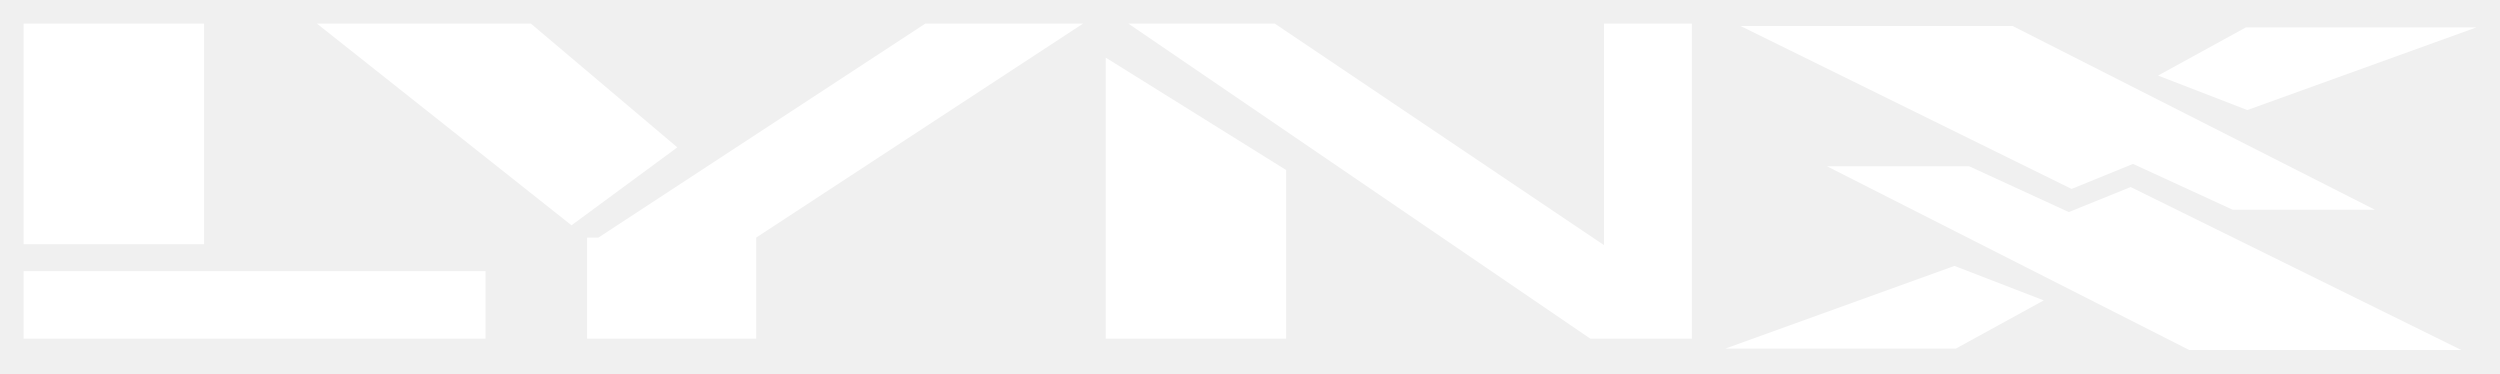
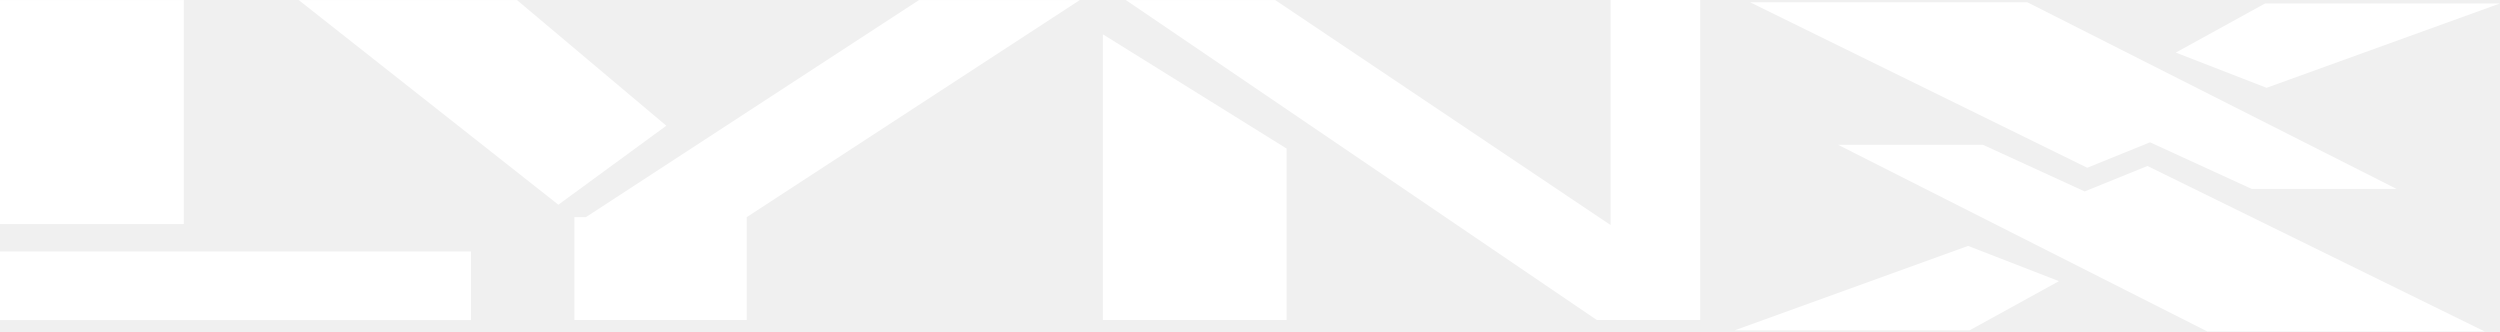
- <svg xmlns="http://www.w3.org/2000/svg" version="1.0" id="Capa_1" x="0px" y="0px" width="529.3" height="79.1" viewBox="0 0 529.3 79.1" enable-background="new 0 0 534.5 181.3" xml:space="preserve">
-   <defs id="defs28" />
-   <g id="Layer_1" transform="translate(-2.6,-51.1)">
-     <g id="g22">
-       <polygon points="416.4,107.4 367.9,124.9 416.7,124.9 435.3,114.7 " id="polygon2" style="fill:#ffffff" />
-       <polygon points="505.4,95.5 475.3,95.5 454.2,85.8 441.2,91.1 371.1,56.6 428.7,56.6 " id="polygon4" style="fill:#ffffff" />
-       <polygon points="478.4,74.4 526.9,56.9 478.1,56.9 459.5,67.1 " id="polygon6" style="fill:#ffffff" />
-       <polygon points="389.4,86.3 419.5,86.3 440.6,96 453.7,90.7 523.7,125.2 466.1,125.2 " id="polygon8" style="fill:#ffffff" />
-       <rect x="7.6" y="56.1" width="38.2" height="46.7" id="rect10" style="fill:#ffffff" />
-       <rect x="7.6" y="108.5" width="97.8" height="14.3" id="rect12" style="fill:#ffffff" />
-       <polygon points="69.7,56.1 115,56.1 146,82.3 123.6,98.8 " id="polygon14" style="fill:#ffffff" />
-       <polygon points="126.9,122.8 162.7,122.8 162.7,101.4 231.9,56.1 198.5,56.1 129.3,101.4 126.9,101.4 " id="polygon16" style="fill:#ffffff" />
-       <polygon points="236.7,63.3 274.9,87.1 274.9,122.8 236.7,122.8 " id="polygon18" style="fill:#ffffff" />
-       <polygon points="339.3,122.8 360.8,122.8 360.8,56.1 342.2,56.1 342.2,103 272.5,56.1 241.5,56.1 " id="polygon20" style="fill:#ffffff" />
-     </g>
-   </g>
+ <svg xmlns="http://www.w3.org/2000/svg" xmlns:ns1="https://boxy-svg.com" id="svg2" enable-background="new 0 0 566.929 104.51" version="1.1" y="0px" x="0px" width="264" height="35">
+   <defs id="defs15" />
+   <polygon id="polygon12" points="207.83,25.969 183.182,34.883 207.987,34.883 217.424,29.69 " style="fill:#ffffff" ns1:origin="-5.35 -2.913" />
+   <polygon id="polygon14" points="227.043,15.026 220.412,17.715 184.813,0.242 214.093,0.242 253.084,19.954 237.791,19.954 " style="fill:#ffffff" ns1:origin="-2.707 -0.012" />
+   <polygon id="polygon16" points="239.346,9.273 264,0.363 239.195,0.363 229.763,5.553 " style="fill:#ffffff" ns1:origin="-6.711 -0.041" />
+   <polygon id="polygon18" points="220.138,20.216 226.768,17.527 262.372,35 233.088,35 194.097,15.288 209.39,15.288 " style="fill:#ffffff" ns1:origin="-2.843 -0.776" />
+   <rect id="rect20" height="23.654" width="19.409" y="0.004" style="fill:#ffffff" ns1:origin="-0.001 0" x="0" />
+   <rect id="rect22" height="7.242" width="49.736" y="26.554" style="fill:#ffffff" ns1:origin="0 -3.667" x="0" />
+   <polygon id="polygon24" points="31.539,0.004 54.591,0.004 70.363,13.276 58.963,21.617 " style="fill:#ffffff" ns1:origin="-0.813 0" />
+   <polygon id="polygon26" points="114.031,0.004 97.049,0.004 61.871,22.931 60.657,22.931 60.657,33.794 78.853,33.794 78.853,22.931 " style="fill:#ffffff" ns1:origin="-1.137 0" />
+   <polygon id="polygon28" points="116.461,3.622 135.868,15.691 135.868,33.794 116.461,33.794 " style="fill:#ffffff" ns1:origin="-6.002 -0.12" />
+   <polygon id="polygon30" points="170.079,0 170.079,23.766 134.657,0.004 118.886,0.004 168.625,33.794 179.541,33.794 179.541,0 " style="fill:#ffffff" ns1:origin="-1.96 0" />
</svg>
